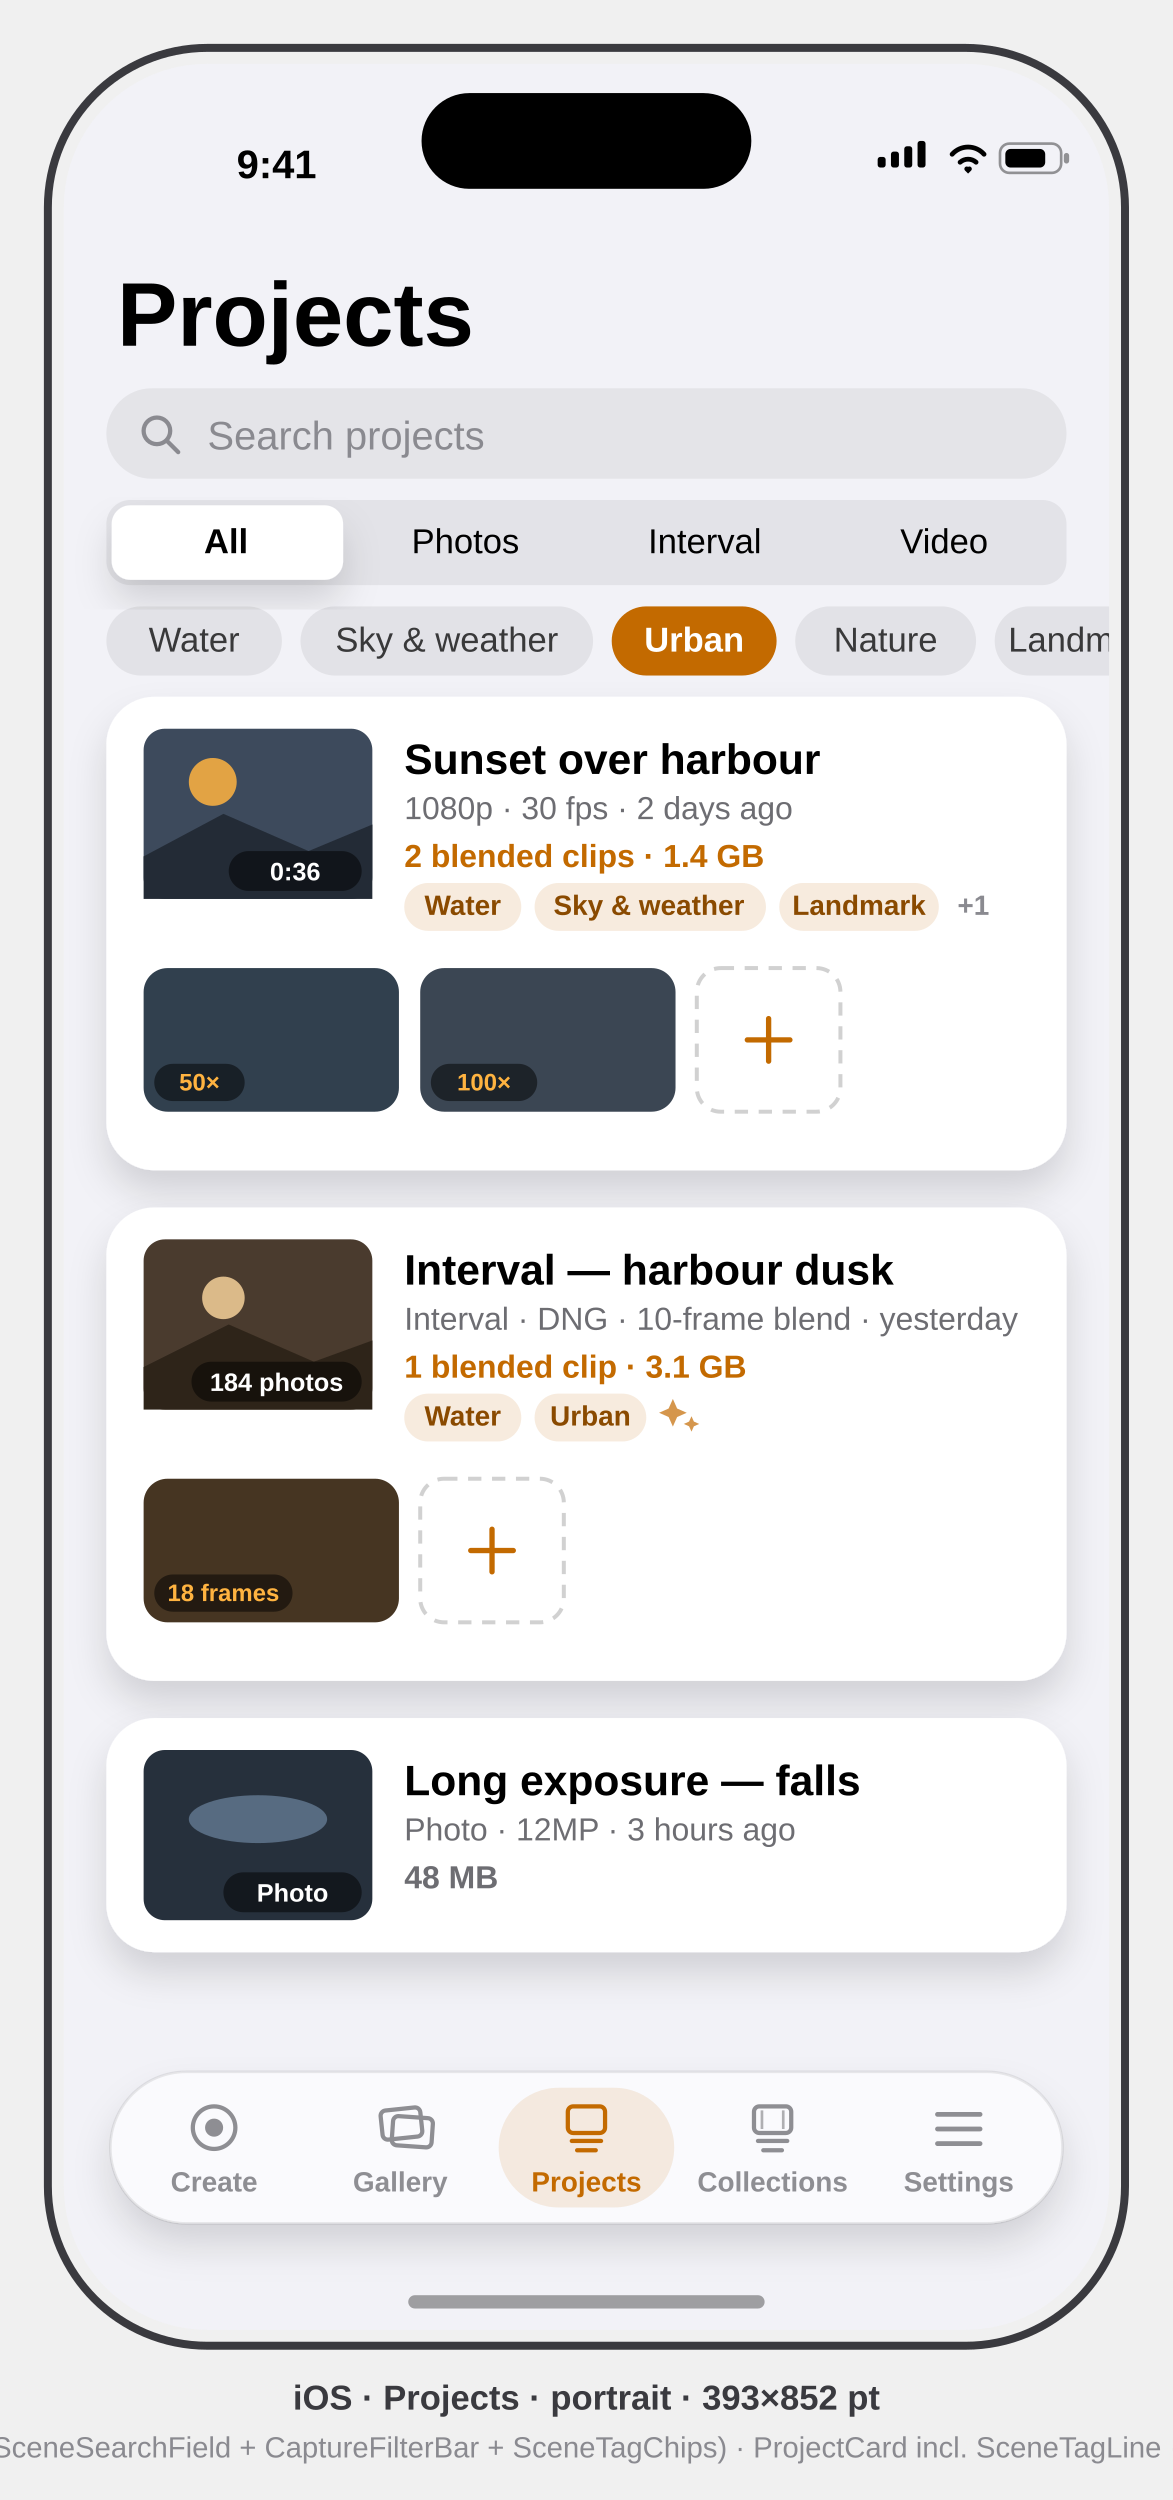
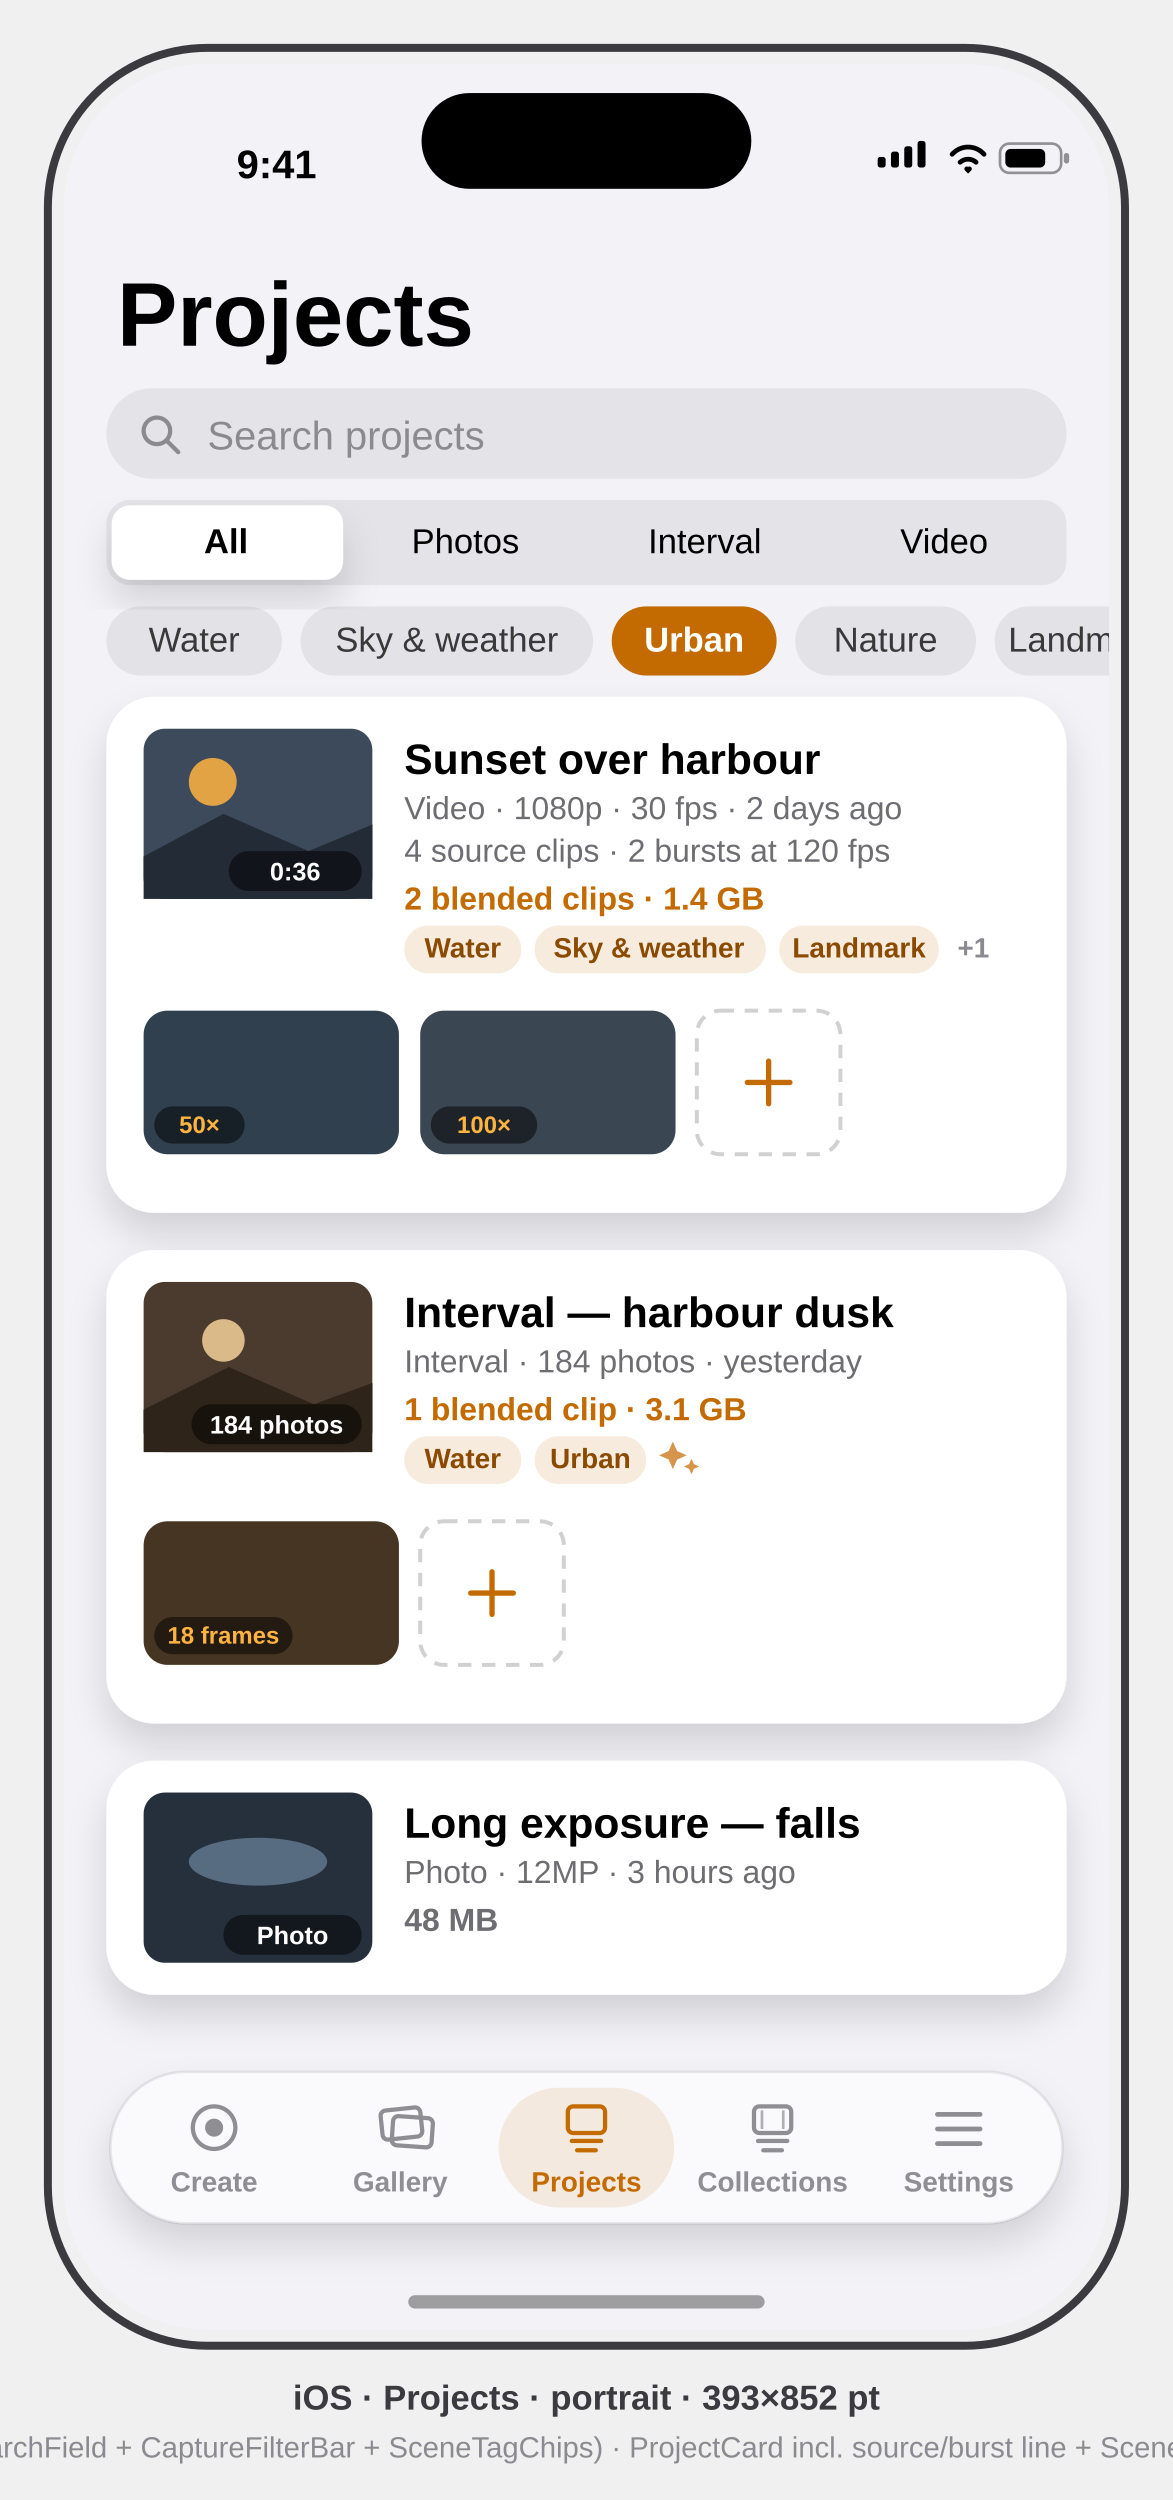
<svg xmlns="http://www.w3.org/2000/svg" viewBox="0 0 441 940" font-family="-apple-system, BlinkMacSystemFont, 'SF Pro Text', 'Helvetica Neue', Arial, sans-serif">
  <defs>
    <clipPath id="screen">
      <rect x="24" y="24" width="393" height="852" rx="54" />
    </clipPath>
    <filter id="soft" x="-40%" y="-40%" width="180%" height="180%">
      <feDropShadow dx="0" dy="8" stdDeviation="7" flood-color="#000" flood-opacity="0.14" />
    </filter>
  </defs>
  <style>text{font-family:inherit}.sb{font-weight:600}.b{font-weight:700}</style>
  <rect x="18" y="18" width="405" height="864" rx="60" fill="none" stroke="#3A3A3F" stroke-width="3" />
  <g clip-path="url(#screen)">
    <rect x="24" y="24" width="393" height="852" fill="#F2F2F7" />
    <g transform="translate(24,24)">
      <g id="status-bar" fill="#000">
        <text x="80" y="43" font-size="15" class="sb" text-anchor="middle">9:41</text>
        <g>
          <rect x="306" y="35" width="3" height="4" rx="1" />
          <rect x="311" y="33" width="3" height="6" rx="1" />
          <rect x="316" y="31" width="3" height="8" rx="1" />
          <rect x="321" y="29" width="3" height="10" rx="1" />
        </g>
        <path d="M334 34 a8 8 0 0 1 12 0 M337 37 a4.5 4.5 0 0 1 6 0 M339.5 39.5 l0.5 0.5 0.5 -0.5" stroke="#000" stroke-width="1.8" fill="none" stroke-linecap="round" />
        <g>
          <rect x="352" y="30" width="23" height="11" rx="3.5" fill="none" stroke="#000" stroke-opacity="0.4" />
          <rect x="376" y="33.5" width="2" height="4" rx="1" fill="#000" fill-opacity="0.4" />
          <rect x="354" y="32" width="15" height="7" rx="2" />
        </g>
      </g>
      <text x="20" y="106" font-size="34" class="b" fill="#000">Projects</text>
      <g id="search">
        <rect x="16" y="122" width="361" height="34" rx="17" fill="#000" fill-opacity="0.06" />
        <g transform="translate(29,132)" stroke="#8A8A90" stroke-width="1.6" fill="none" data-symbol="magnifyingglass">
          <circle cx="6" cy="6" r="5" />
          <path d="M9.8 9.8 L14 14" stroke-linecap="round" />
        </g>
        <text x="54" y="145" font-size="15" fill="#8A8A90">Search projects</text>
      </g>
      <g id="filter">
        <rect x="16" y="164" width="361" height="32" rx="9" fill="#E3E3E8" />
        <rect x="18" y="166" width="87" height="28" rx="7" fill="#FFF" filter="url(#soft)" />
        <text x="61" y="184" font-size="13" class="sb" fill="#000" text-anchor="middle">All</text>
        <text x="151" y="184" font-size="13" fill="#000" text-anchor="middle">Photos</text>
        <text x="241" y="184" font-size="13" fill="#000" text-anchor="middle">Interval</text>
        <text x="331" y="184" font-size="13" fill="#000" text-anchor="middle">Video</text>
      </g>
      <g id="tag-chips">
        <rect x="16" y="204" width="66" height="26" rx="13" fill="#000" fill-opacity="0.07" />
        <text x="49" y="221" font-size="13" fill="#000" fill-opacity="0.75" text-anchor="middle">Water</text>
        <rect x="89" y="204" width="110" height="26" rx="13" fill="#000" fill-opacity="0.07" />
        <text x="144" y="221" font-size="13" fill="#000" fill-opacity="0.75" text-anchor="middle">Sky &amp; weather</text>
        <rect x="206" y="204" width="62" height="26" rx="13" fill="#C36A00" />
        <text x="237" y="221" font-size="13" class="sb" fill="#FFF" text-anchor="middle">Urban</text>
        <rect x="275" y="204" width="68" height="26" rx="13" fill="#000" fill-opacity="0.07" />
        <text x="309" y="221" font-size="13" fill="#000" fill-opacity="0.75" text-anchor="middle">Nature</text>
        <rect x="350" y="204" width="68" height="26" rx="13" fill="#000" fill-opacity="0.07" />
        <text x="384" y="221" font-size="13" fill="#000" fill-opacity="0.75" text-anchor="middle">Landmark</text>
      </g>
      <g id="card-video-project">
-         <rect x="16" y="238" width="361" height="178" rx="18" fill="#FFF" filter="url(#soft)" />
+         <rect x="16" y="238" width="361" height="194" rx="18" fill="#FFF" filter="url(#soft)" />
        <rect x="30" y="250" width="86" height="64" rx="8" fill="#3D4A5C" />
        <circle cx="56" cy="270" r="9" fill="#FFB340" opacity="0.85" />
        <polygon points="30,298 60,282 92,296 116,286 116,314 30,314" fill="#232B36" />
        <rect x="62" y="296" width="50" height="15" rx="7.5" fill="#000" opacity="0.5" />
        <text x="87" y="307" font-size="9.5" class="sb" fill="#FFF" text-anchor="middle">0:36</text>
        <text x="128" y="267" font-size="16" class="b" fill="#000">Sunset over harbour</text>
-         <text x="128" y="284" font-size="12" fill="#6D6D72">1080p · 30 fps · 2 days ago</text>
-         <text x="128" y="302" font-size="12" class="sb" fill="#C36A00">2 blended clips · 1.4 GB</text>
+         <text x="128" y="284" font-size="12" fill="#6D6D72">Video · 1080p · 30 fps · 2 days ago</text>
+         <text x="128" y="300" font-size="12" fill="#6D6D72" id="source-line-1" data-note="video-kind only">4 source clips · 2 bursts at 120 fps</text>
+         <text x="128" y="318" font-size="12" class="sb" fill="#C36A00">2 blended clips · 1.4 GB</text>
        <g id="tag-line-1" data-component="SceneTagLine">
-           <rect x="128" y="308" width="44" height="18" rx="9" fill="#C36A00" fill-opacity="0.13" />
-           <text x="150" y="320" font-size="10.5" class="sb" fill="#8A4A00" text-anchor="middle">Water</text>
-           <rect x="177" y="308" width="87" height="18" rx="9" fill="#C36A00" fill-opacity="0.13" />
-           <text x="220" y="320" font-size="10.5" class="sb" fill="#8A4A00" text-anchor="middle">Sky &amp; weather</text>
-           <rect x="269" y="308" width="60" height="18" rx="9" fill="#C36A00" fill-opacity="0.13" />
-           <text x="299" y="320" font-size="10.5" class="sb" fill="#8A4A00" text-anchor="middle">Landmark</text>
-           <text x="336" y="320" font-size="10.5" class="sb" fill="#8A8A90">+1</text>
+           <rect x="128" y="324" width="44" height="18" rx="9" fill="#C36A00" fill-opacity="0.13" />
+           <text x="150" y="336" font-size="10.5" class="sb" fill="#8A4A00" text-anchor="middle">Water</text>
+           <rect x="177" y="324" width="87" height="18" rx="9" fill="#C36A00" fill-opacity="0.13" />
+           <text x="220" y="336" font-size="10.5" class="sb" fill="#8A4A00" text-anchor="middle">Sky &amp; weather</text>
+           <rect x="269" y="324" width="60" height="18" rx="9" fill="#C36A00" fill-opacity="0.13" />
+           <text x="299" y="336" font-size="10.5" class="sb" fill="#8A4A00" text-anchor="middle">Landmark</text>
+           <text x="336" y="336" font-size="10.5" class="sb" fill="#8A8A90">+1</text>
        </g>
        <g id="version-strip">
-           <rect x="30" y="340" width="96" height="54" rx="9" fill="#31404E" />
-           <rect x="34" y="376" width="34" height="14" rx="7" fill="#000" opacity="0.5" />
-           <text x="51" y="386" font-size="9" class="sb" fill="#FFB340" text-anchor="middle">50×</text>
-           <rect x="134" y="340" width="96" height="54" rx="9" fill="#3B4653" />
-           <rect x="138" y="376" width="40" height="14" rx="7" fill="#000" opacity="0.5" />
-           <text x="158" y="386" font-size="9" class="sb" fill="#FFB340" text-anchor="middle">100×</text>
-           <rect x="238" y="340" width="54" height="54" rx="9" fill="none" stroke="#000" stroke-opacity="0.18" stroke-width="1.5" stroke-dasharray="5 4" />
-           <path d="M265 359 v16 M257 367 h16" stroke="#C36A00" stroke-width="2" stroke-linecap="round" data-symbol="plus" />
+           <rect x="30" y="356" width="96" height="54" rx="9" fill="#31404E" />
+           <rect x="34" y="392" width="34" height="14" rx="7" fill="#000" opacity="0.5" />
+           <text x="51" y="402" font-size="9" class="sb" fill="#FFB340" text-anchor="middle">50×</text>
+           <rect x="134" y="356" width="96" height="54" rx="9" fill="#3B4653" />
+           <rect x="138" y="392" width="40" height="14" rx="7" fill="#000" opacity="0.5" />
+           <text x="158" y="402" font-size="9" class="sb" fill="#FFB340" text-anchor="middle">100×</text>
+           <rect x="238" y="356" width="54" height="54" rx="9" fill="none" stroke="#000" stroke-opacity="0.18" stroke-width="1.5" stroke-dasharray="5 4" />
+           <path d="M265 375 v16 M257 383 h16" stroke="#C36A00" stroke-width="2" stroke-linecap="round" data-symbol="plus" />
        </g>
      </g>
      <g id="card-interval-project">
-         <rect x="16" y="430" width="361" height="178" rx="18" fill="#FFF" filter="url(#soft)" />
-         <rect x="30" y="442" width="86" height="64" rx="8" fill="#4A3B2E" />
-         <circle cx="60" cy="464" r="8" fill="#FFD9A0" opacity="0.8" />
-         <polygon points="30,490 62,474 94,488 116,480 116,506 30,506" fill="#2E2419" />
-         <rect x="48" y="488" width="64" height="15" rx="7.5" fill="#000" opacity="0.5" />
-         <text x="80" y="499" font-size="9.5" class="sb" fill="#FFF" text-anchor="middle">184 photos</text>
-         <text x="128" y="459" font-size="16" class="b" fill="#000">Interval — harbour dusk</text>
-         <text x="128" y="476" font-size="12" fill="#6D6D72">Interval · DNG · 10-frame blend · yesterday</text>
-         <text x="128" y="494" font-size="12" class="sb" fill="#C36A00">1 blended clip · 3.1 GB</text>
+         <rect x="16" y="446" width="361" height="178" rx="18" fill="#FFF" filter="url(#soft)" />
+         <rect x="30" y="458" width="86" height="64" rx="8" fill="#4A3B2E" />
+         <circle cx="60" cy="480" r="8" fill="#FFD9A0" opacity="0.8" />
+         <polygon points="30,506 62,490 94,504 116,496 116,522 30,522" fill="#2E2419" />
+         <rect x="48" y="504" width="64" height="15" rx="7.5" fill="#000" opacity="0.5" />
+         <text x="80" y="515" font-size="9.5" class="sb" fill="#FFF" text-anchor="middle">184 photos</text>
+         <text x="128" y="475" font-size="16" class="b" fill="#000">Interval — harbour dusk</text>
+         <text x="128" y="492" font-size="12" fill="#6D6D72">Interval · 184 photos · yesterday</text>
+         <text x="128" y="510" font-size="12" class="sb" fill="#C36A00">1 blended clip · 3.1 GB</text>
        <g id="tag-line-2" data-component="SceneTagLine">
-           <rect x="128" y="500" width="44" height="18" rx="9" fill="#C36A00" fill-opacity="0.13" />
-           <text x="150" y="512" font-size="10.5" class="sb" fill="#8A4A00" text-anchor="middle">Water</text>
-           <rect x="177" y="500" width="42" height="18" rx="9" fill="#C36A00" fill-opacity="0.13" />
-           <text x="198" y="512" font-size="10.5" class="sb" fill="#8A4A00" text-anchor="middle">Urban</text>
+           <rect x="128" y="516" width="44" height="18" rx="9" fill="#C36A00" fill-opacity="0.13" />
+           <text x="150" y="528" font-size="10.5" class="sb" fill="#8A4A00" text-anchor="middle">Water</text>
+           <rect x="177" y="516" width="42" height="18" rx="9" fill="#C36A00" fill-opacity="0.13" />
+           <text x="198" y="528" font-size="10.5" class="sb" fill="#8A4A00" text-anchor="middle">Urban</text>
          <g data-symbol="sparkles" opacity="0.7" fill="#C36A00">
-             <path d="M229 502 l1.6 3.6 3.6 1.6 -3.6 1.6 -1.6 3.6 -1.6 -3.6 -3.6 -1.6 3.6 -1.6 z" />
-             <path d="M236 508.5 l0.9 2 2 0.9 -2 0.9 -0.9 2 -0.9 -2 -2 -0.9 2 -0.9 z" />
+             <path d="M229 518 l1.6 3.6 3.6 1.6 -3.6 1.6 -1.6 3.6 -1.6 -3.6 -3.6 -1.6 3.6 -1.6 z" />
+             <path d="M236 524.5 l0.9 2 2 0.9 -2 0.9 -0.9 2 -0.9 -2 -2 -0.9 2 -0.9 z" />
          </g>
        </g>
        <g id="version-strip-2">
-           <rect x="30" y="532" width="96" height="54" rx="9" fill="#463522" />
-           <rect x="34" y="568" width="52" height="14" rx="7" fill="#000" opacity="0.5" />
-           <text x="60" y="578" font-size="9" class="sb" fill="#FFB340" text-anchor="middle">18 frames</text>
-           <rect x="134" y="532" width="54" height="54" rx="9" fill="none" stroke="#000" stroke-opacity="0.18" stroke-width="1.5" stroke-dasharray="5 4" />
-           <path d="M161 551 v16 M153 559 h16" stroke="#C36A00" stroke-width="2" stroke-linecap="round" data-symbol="plus" />
+           <rect x="30" y="548" width="96" height="54" rx="9" fill="#463522" />
+           <rect x="34" y="584" width="52" height="14" rx="7" fill="#000" opacity="0.5" />
+           <text x="60" y="594" font-size="9" class="sb" fill="#FFB340" text-anchor="middle">18 frames</text>
+           <rect x="134" y="548" width="54" height="54" rx="9" fill="none" stroke="#000" stroke-opacity="0.18" stroke-width="1.5" stroke-dasharray="5 4" />
+           <path d="M161 567 v16 M153 575 h16" stroke="#C36A00" stroke-width="2" stroke-linecap="round" data-symbol="plus" />
        </g>
      </g>
      <g id="card-photo-project">
-         <rect x="16" y="622" width="361" height="88" rx="18" fill="#FFF" filter="url(#soft)" />
-         <rect x="30" y="634" width="86" height="64" rx="8" fill="#26303C" />
-         <ellipse cx="73" cy="660" rx="26" ry="9" fill="#9FC2E8" opacity="0.4" />
-         <rect x="60" y="680" width="52" height="15" rx="7.5" fill="#000" opacity="0.5" />
-         <text x="86" y="691" font-size="9.5" class="sb" fill="#FFF" text-anchor="middle">Photo</text>
-         <text x="128" y="651" font-size="16" class="b" fill="#000">Long exposure — falls</text>
-         <text x="128" y="668" font-size="12" fill="#6D6D72">Photo · 12MP · 3 hours ago</text>
-         <text x="128" y="686" font-size="12" class="sb" fill="#6D6D72">48 MB</text>
+         <rect x="16" y="638" width="361" height="88" rx="18" fill="#FFF" filter="url(#soft)" />
+         <rect x="30" y="650" width="86" height="64" rx="8" fill="#26303C" />
+         <ellipse cx="73" cy="676" rx="26" ry="9" fill="#9FC2E8" opacity="0.4" />
+         <rect x="60" y="696" width="52" height="15" rx="7.5" fill="#000" opacity="0.5" />
+         <text x="86" y="707" font-size="9.5" class="sb" fill="#FFF" text-anchor="middle">Photo</text>
+         <text x="128" y="667" font-size="16" class="b" fill="#000">Long exposure — falls</text>
+         <text x="128" y="684" font-size="12" fill="#6D6D72">Photo · 12MP · 3 hours ago</text>
+         <text x="128" y="702" font-size="12" class="sb" fill="#6D6D72">48 MB</text>
      </g>
      <g id="tab-bar">
        <rect x="17.5" y="755" width="358" height="57" rx="28.5" fill="#FBFBFD" opacity="0.96" filter="url(#soft)" />
        <rect x="17.5" y="755" width="358" height="57" rx="28.5" fill="none" stroke="#000" stroke-opacity="0.08" />
        <g id="tab-create" fill="none" stroke="#8E8E93">
          <circle cx="56.5" cy="776" r="8" stroke-width="1.6" data-symbol="record.circle" />
          <circle cx="56.5" cy="776" r="3.4" fill="#8E8E93" stroke="none" />
          <text x="56.5" y="800" font-size="10.5" class="sb" fill="#8E8E93" stroke="none" text-anchor="middle">Create</text>
        </g>
        <g id="tab-gallery" fill="none" stroke="#8E8E93">
          <rect x="119.5" y="769" width="15" height="11" rx="2" stroke-width="1.6" transform="rotate(-6 126.5 775)" data-symbol="photo.on.rectangle.angled" />
          <rect x="123.5" y="772" width="15" height="11" rx="2" stroke-width="1.6" transform="rotate(4 130.5 778)" />
          <text x="126.5" y="800" font-size="10.5" class="sb" fill="#8E8E93" stroke="none" text-anchor="middle">Gallery</text>
        </g>
        <rect x="163.5" y="761" width="66" height="45" rx="22.5" fill="#C36A00" opacity="0.12" />
        <g id="tab-projects" fill="none" stroke="#C36A00">
          <rect x="189.5" y="768" width="14" height="10" rx="2" stroke-width="1.6" data-symbol="square.stack" />
          <path d="M191 781 h11 M193 784.5 h7" stroke-width="1.6" stroke-linecap="round" />
          <text x="196.5" y="800" font-size="10.5" class="sb" fill="#C36A00" stroke="none" text-anchor="middle">Projects</text>
        </g>
        <g id="tab-collections" fill="none" stroke="#8E8E93">
          <rect x="259.5" y="768" width="14" height="10" rx="2" stroke-width="1.6" data-symbol="film.stack" />
          <path d="M262.5 769.5 v7 M270.5 769.5 v7" stroke-width="1" opacity="0.7" />
          <path d="M261 781 h11 M263 784.5 h7" stroke-width="1.6" stroke-linecap="round" />
          <text x="266.5" y="800" font-size="10.5" class="sb" fill="#8E8E93" stroke="none" text-anchor="middle">Collections</text>
        </g>
        <g id="tab-settings" fill="none" stroke="#8E8E93">
          <path d="M328.5 771 h16 M328.5 776.5 h16 M328.5 782 h16" stroke-width="1.8" stroke-linecap="round" data-symbol="line.3.horizontal" />
          <text x="336.5" y="800" font-size="10.5" class="sb" fill="#8E8E93" stroke="none" text-anchor="middle">Settings</text>
        </g>
      </g>
      <rect x="134.5" y="11" width="124" height="36" rx="18" fill="#000" />
      <rect x="129.5" y="839" width="134" height="5" rx="2.5" fill="#000" opacity="0.35" />
    </g>
  </g>
  <text x="220.5" y="906" text-anchor="middle" font-size="13" class="sb" fill="#3A3A3F">iOS · Projects · portrait · 393×852 pt</text>
-   <text x="220.5" y="924" text-anchor="middle" font-size="11" fill="#8A8A90">mirrors App/ProjectsView.swift — header (title + SceneSearchField + CaptureFilterBar + SceneTagChips) · ProjectCard incl. SceneTagLine · blended-clip strip · dashed new-blended-clip tile</text>
+   <text x="220.5" y="924" text-anchor="middle" font-size="11" fill="#8A8A90">mirrors App/ProjectsView.swift — header (title + SceneSearchField + CaptureFilterBar + SceneTagChips) · ProjectCard incl. source/burst line + SceneTagLine · blended-clip strip · dashed new-blended-clip tile</text>
</svg>
